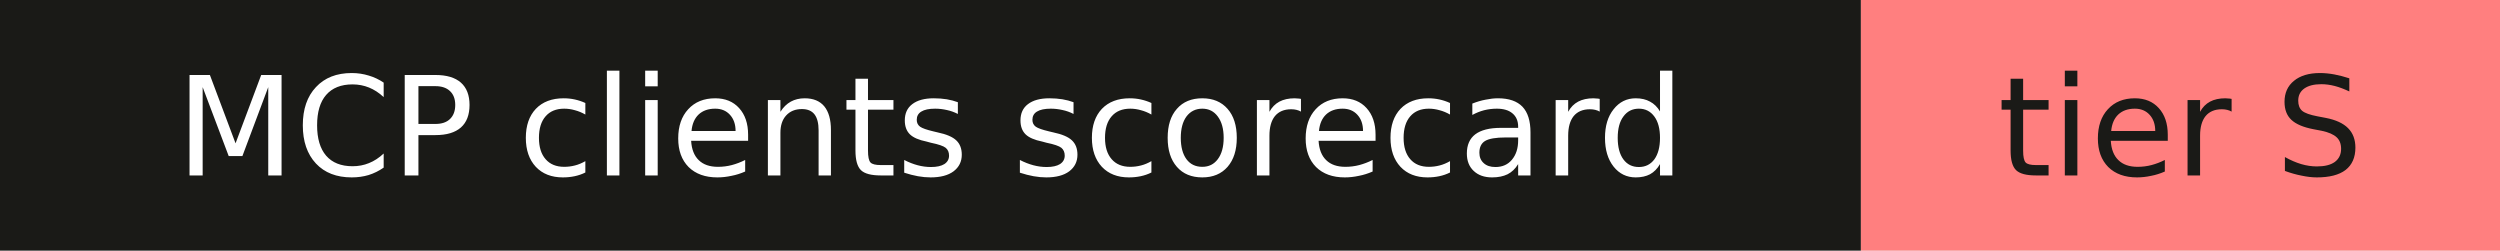
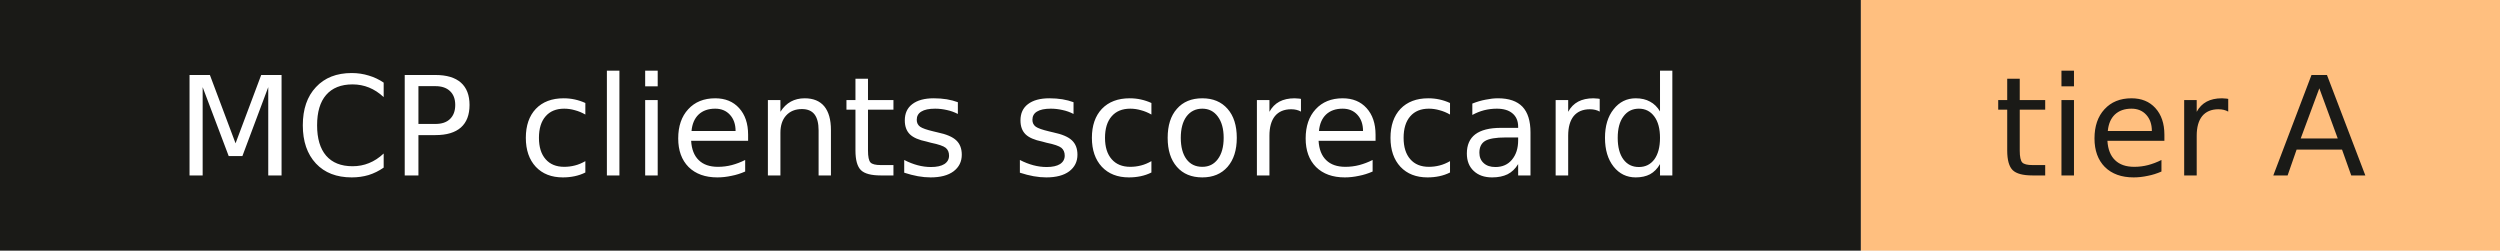
- <svg xmlns="http://www.w3.org/2000/svg" width="199.5" height="20" role="img" aria-label="MCP clients scorecard: tier S">
+ <svg xmlns="http://www.w3.org/2000/svg" width="199.5" height="20" role="img" aria-label="MCP clients scorecard: tier A">
  <rect width="148.5" height="20" fill="#1A1A17" />
-   <rect x="148.5" width="51" height="20" fill="#FF7F7F" />
+   <rect x="148.5" width="51" height="20" fill="#FFBF7F" />
  <g font-family="Verdana,DejaVu Sans,sans-serif" font-size="11">
    <g fill="#fff">
      <text x="74.25" y="14" text-anchor="middle" textLength="136.5">MCP clients scorecard</text>
    </g>
    <g fill="#1a1a17">
-       <text x="174" y="14" text-anchor="middle" textLength="39">tier S</text>
+       <text x="174" y="14" text-anchor="middle" textLength="39">tier A</text>
    </g>
  </g>
</svg>
